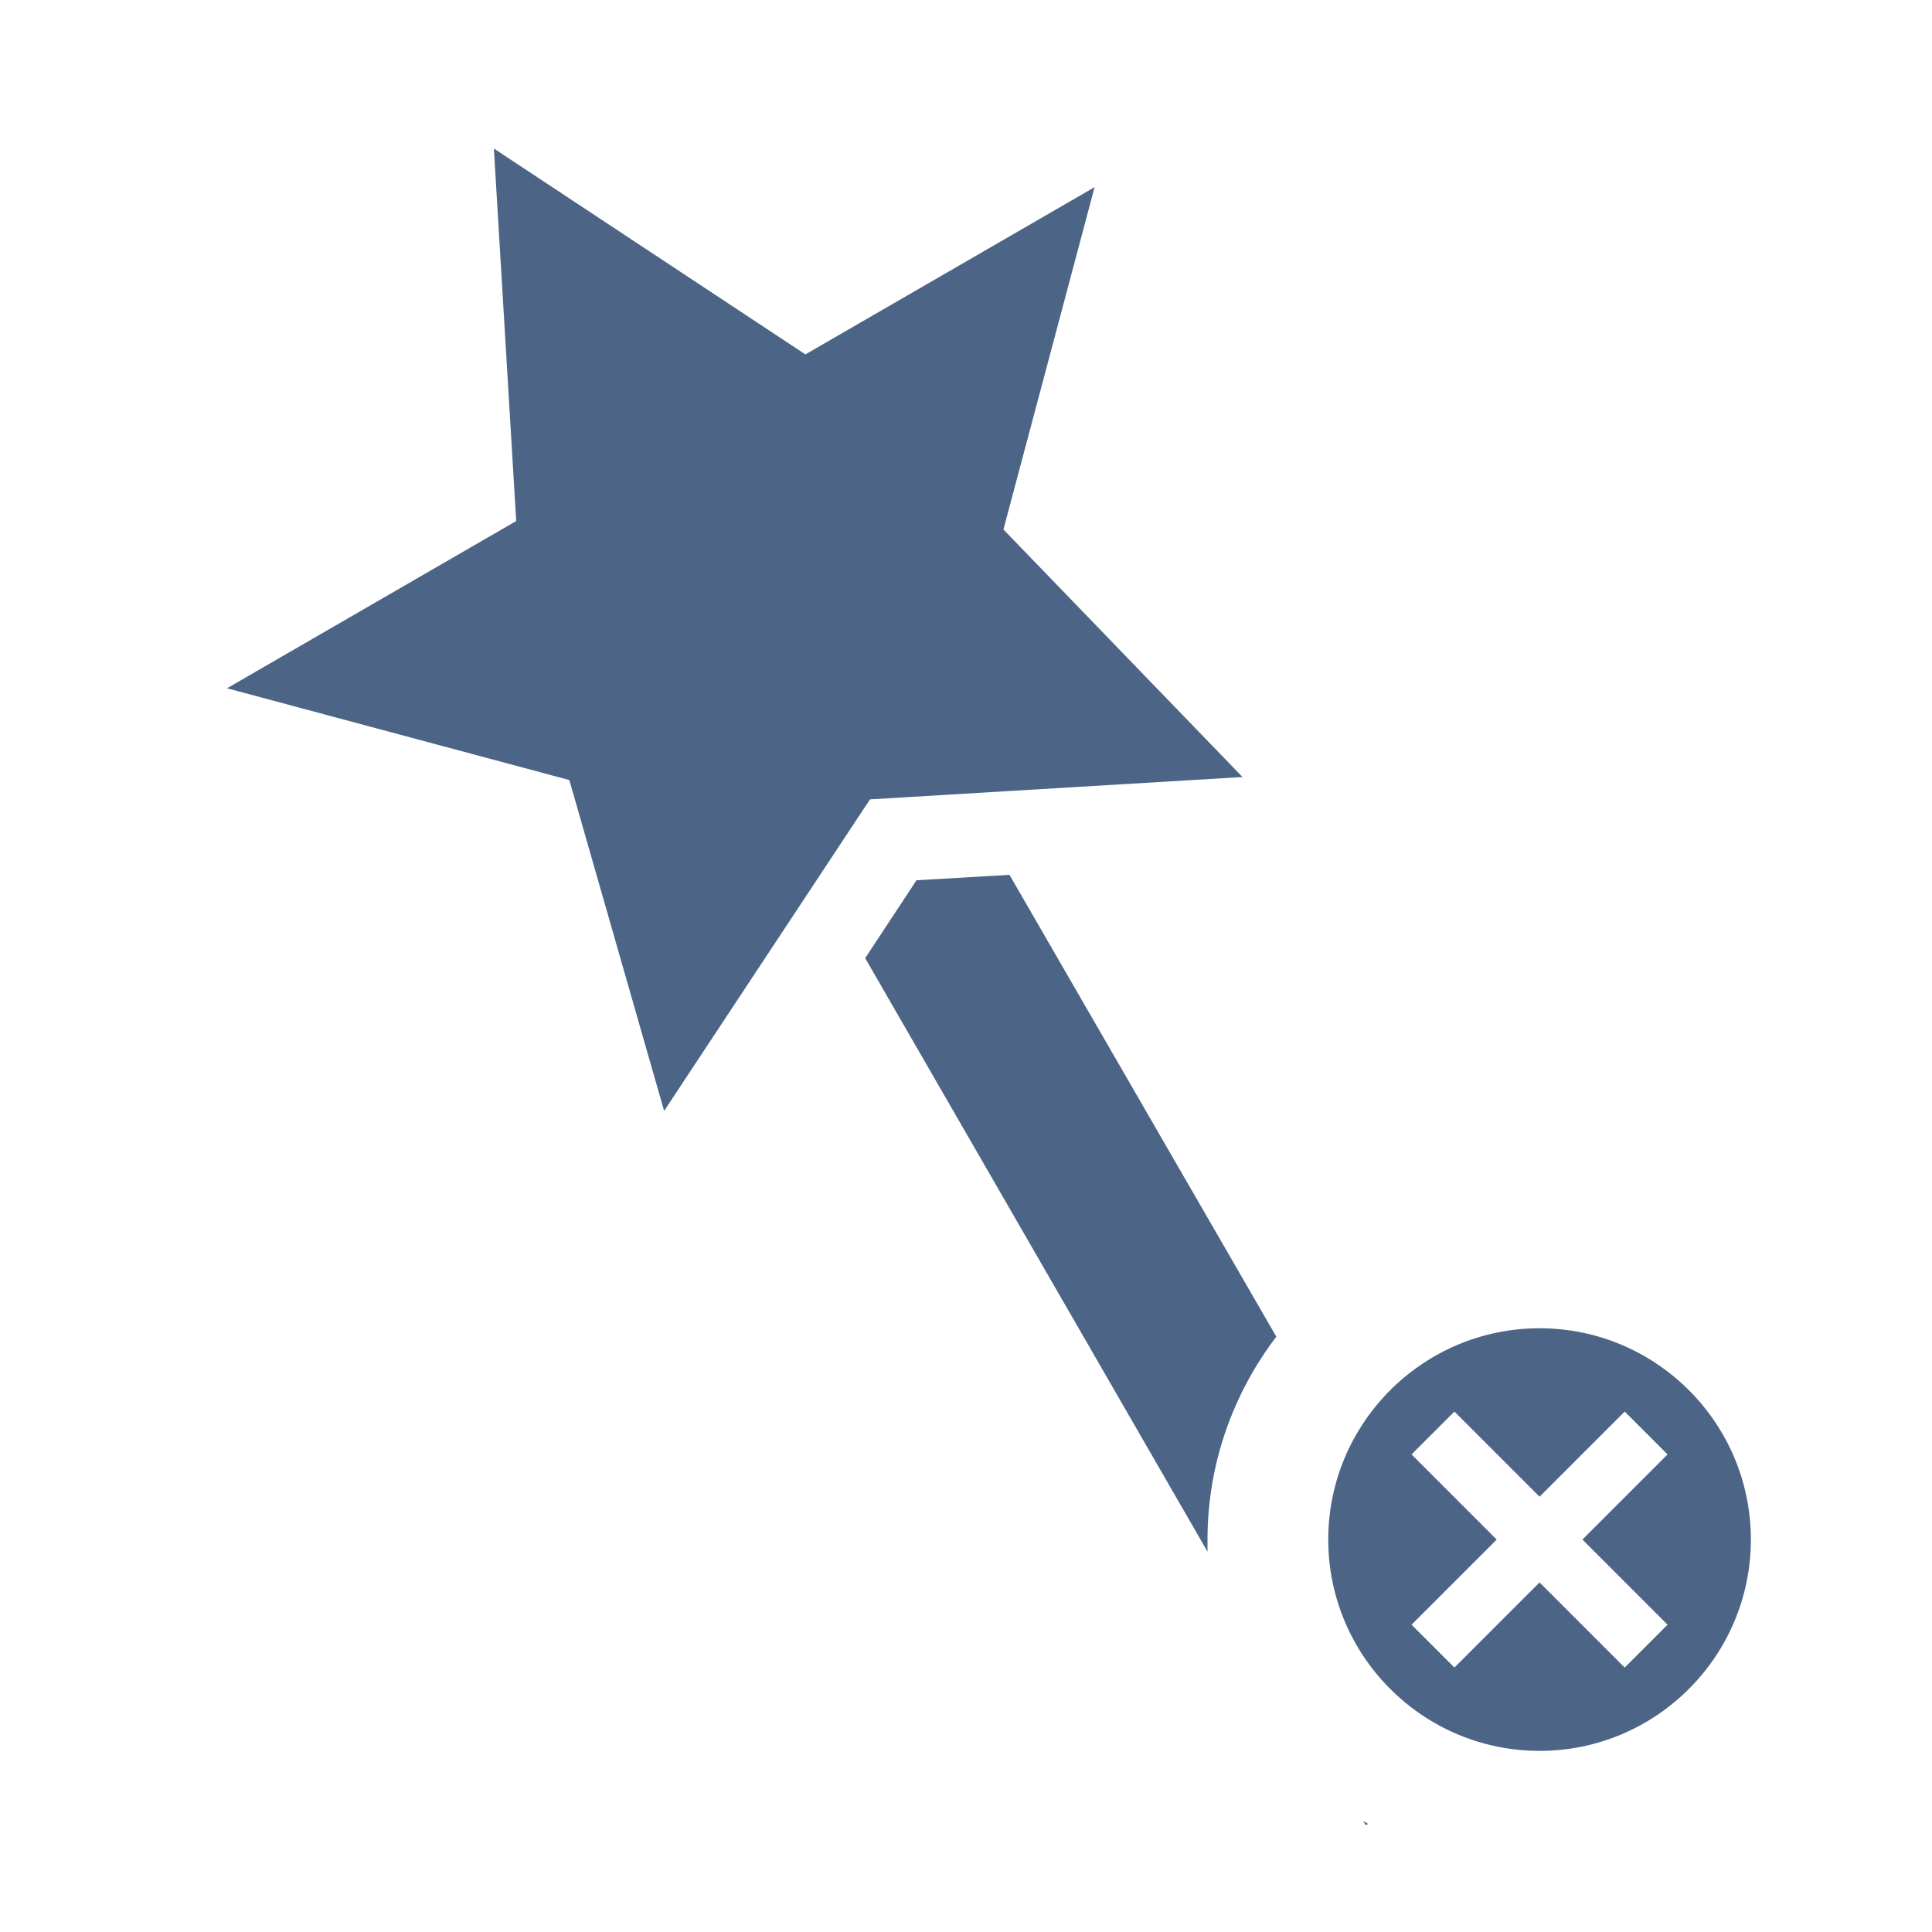
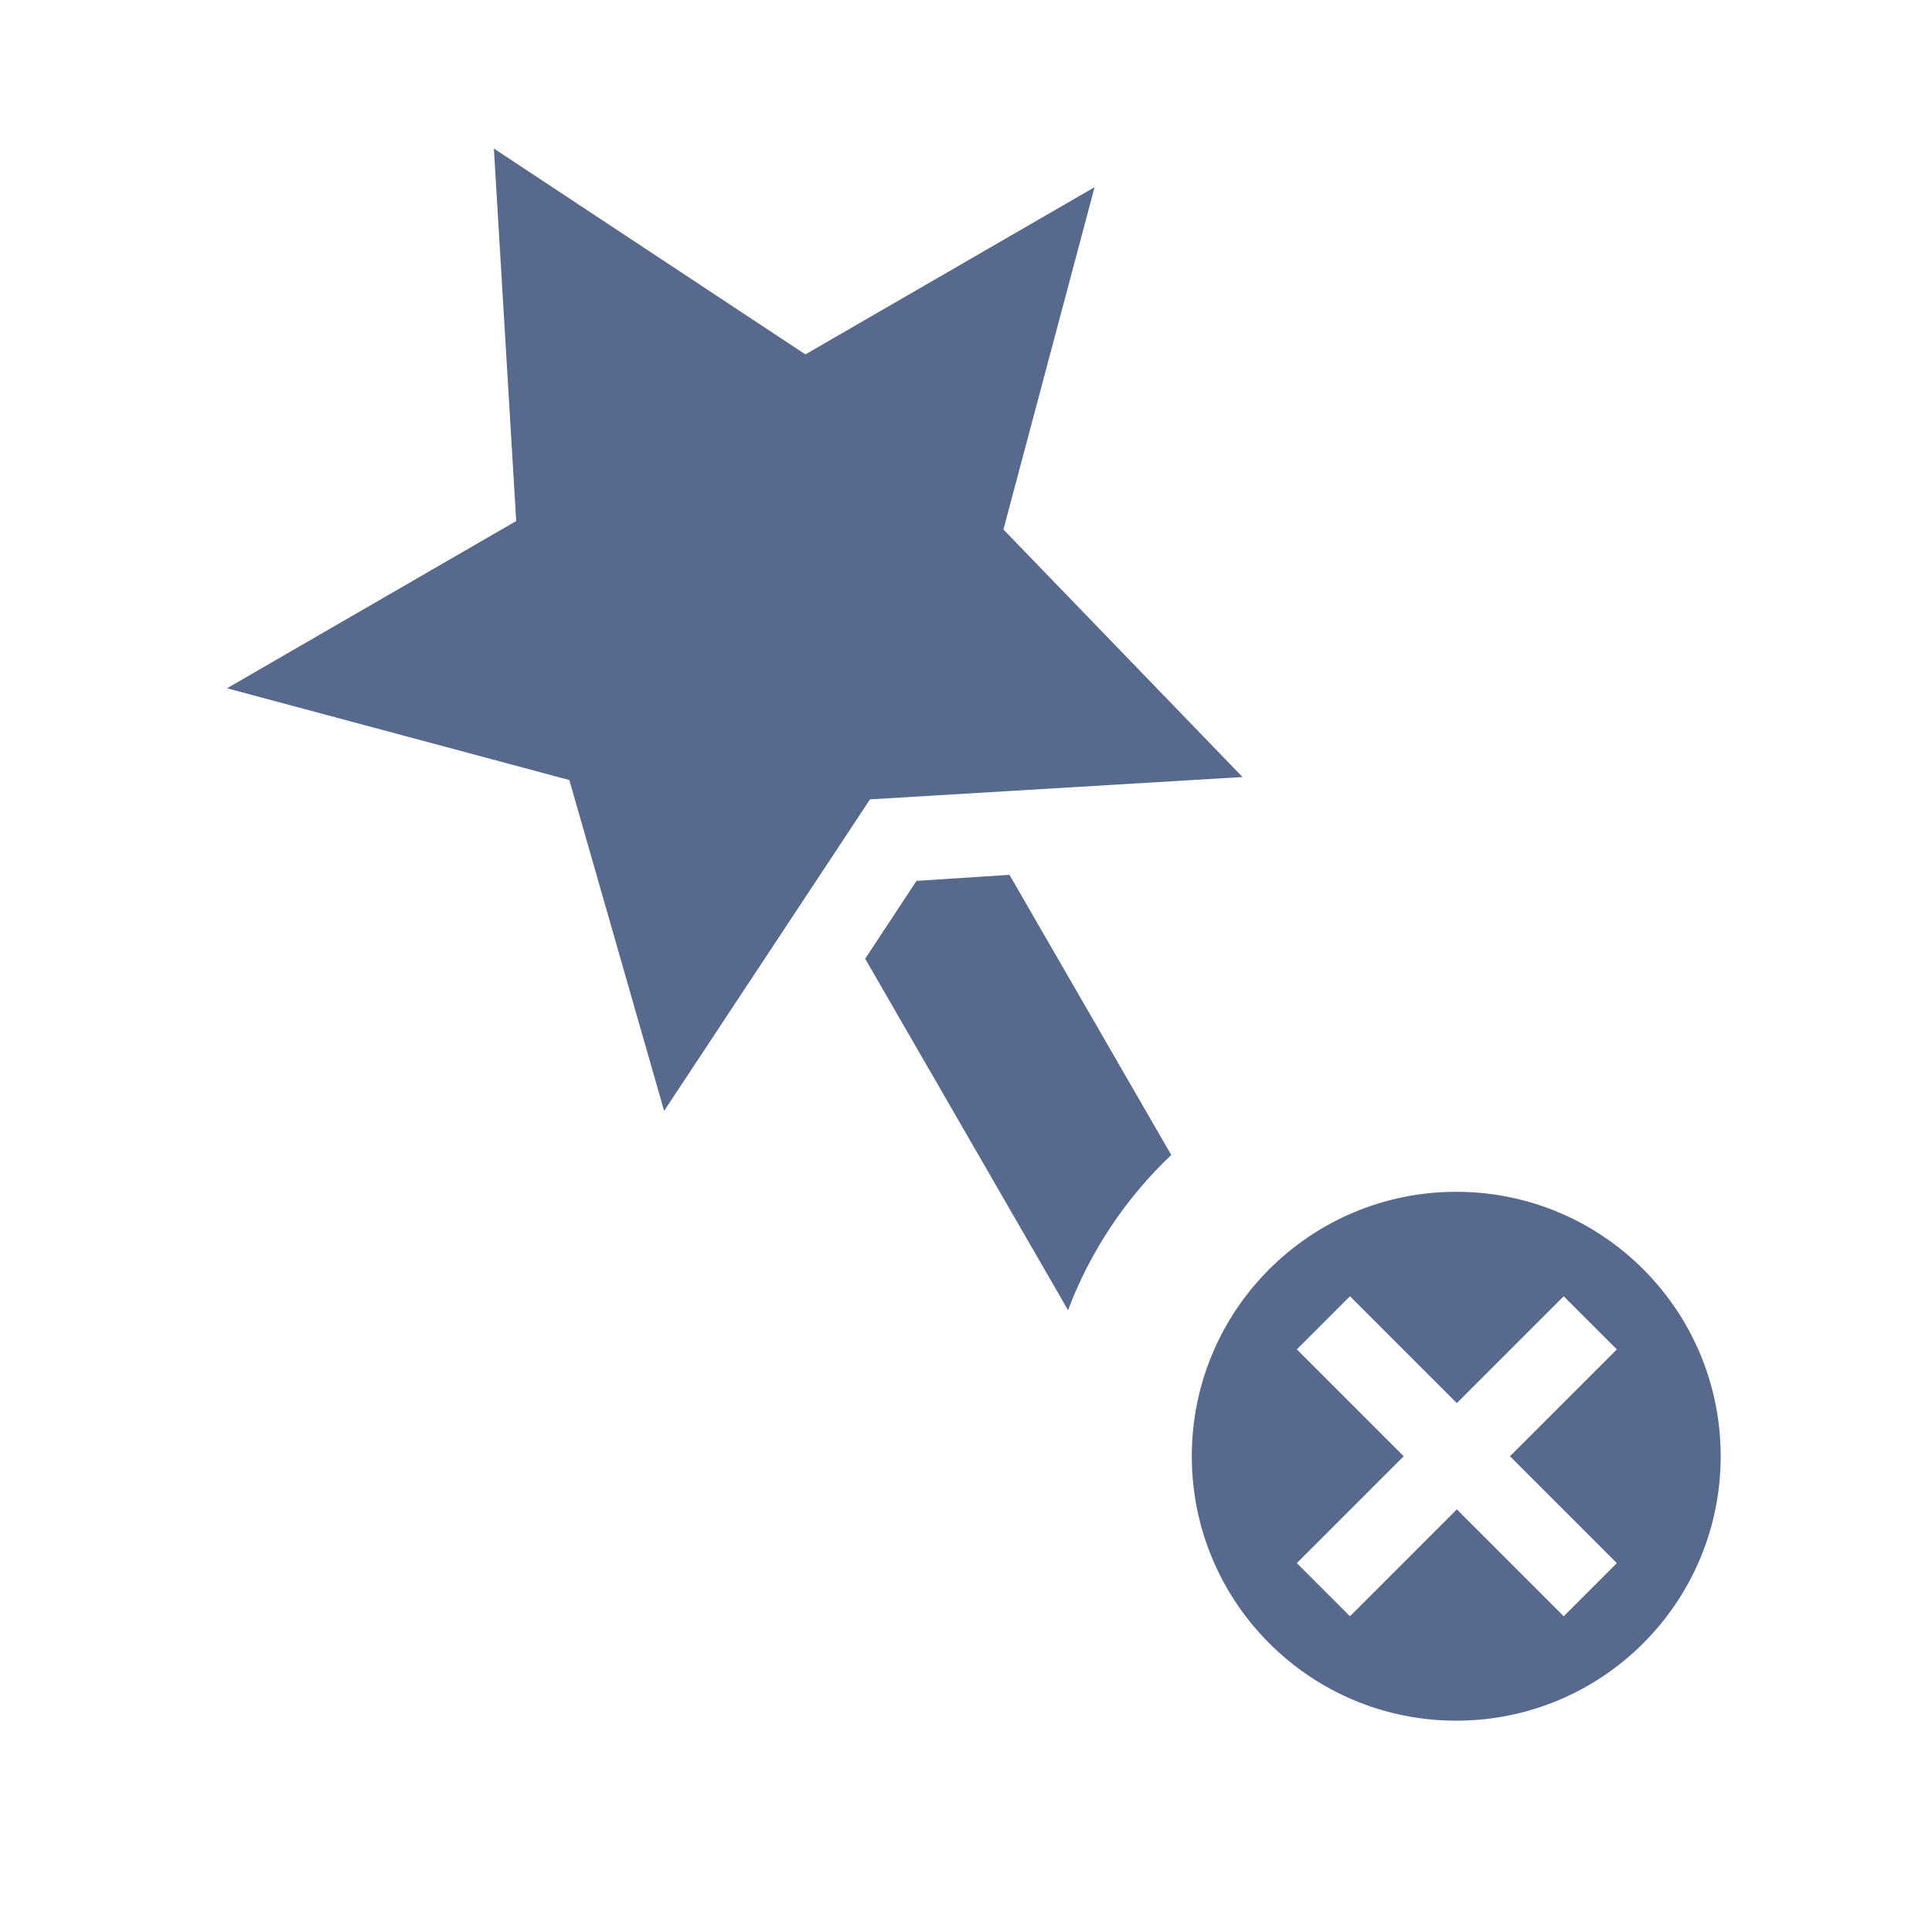
<svg xmlns="http://www.w3.org/2000/svg" xmlns:xlink="http://www.w3.org/1999/xlink" version="1.1" id="Layer_1" x="0px" y="0px" viewBox="0 0 320 320" style="enable-background:new 0 0 320 320;" xml:space="preserve">
  <style type="text/css">
- 	.st0{clip-path:url(#SVGID_00000062186795308296181110000017933305634923756427_);fill:#4C6586;}
+ 	.st0{clip-path:url(#SVGID_00000156572183385920321230000016947310515999280783_);fill:#58698E;}
</style>
  <g>
    <g>
-       <g>
-         <defs>
-           <rect id="SVGID_1_" y="0" width="320" height="320" />
-         </defs>
-         <clipPath id="SVGID_00000044175935547576866750000000824950399012455832_">
-           <use xlink:href="#SVGID_1_" style="overflow:visible;" />
-         </clipPath>
-         <path style="clip-path:url(#SVGID_00000044175935547576866750000000824950399012455832_);fill:#4C6586;" d="M226.6,302.1     c-0.3-0.2-0.5-0.3-0.8-0.5l0.4,0.7L226.6,302.1z M205.8,128.7l-39.6-41L181.3,31l-47.9,27.7L81.8,24.6l3.7,61.7L37.6,114     l56.7,15.2L110,184l34.1-51.6L205.8,128.7z M200,255c0-12.6,4.3-24.3,11.4-33.6l-44.2-76.5l-15.4,0.9l-8.5,12.9L200,257     C200,256.4,200,255.7,200,255 M262.1,255l14.1,14.1l-7.1,7.1L255,262.1l-14.1,14.1l-7.1-7.1l14.1-14.1l-14.1-14.1l7.1-7.1     l14.1,14.1l14.1-14.1l7.1,7.1L262.1,255z M290,255c0-19.3-15.7-35-35-35s-35,15.7-35,35s15.7,35,35,35S290,274.3,290,255" />
-       </g>
+       <defs>
+         <rect id="SVGID_1_" y="0" width="320" height="320" />
+       </defs>
+       <clipPath id="SVGID_00000155852213812710350080000004833072144710660481_">
+         <use xlink:href="#SVGID_1_" style="overflow:visible;" />
+       </clipPath>
+       <path style="clip-path:url(#SVGID_00000155852213812710350080000004833072144710660481_);fill:#58698E;" d="M151.8,145.9    l-8.5,12.9l33.6,58.2c3.7-9.8,9.6-18.6,17.1-25.7l-26.8-46.4L151.8,145.9z M205.8,128.7l-39.6-41L181.3,31l-47.9,27.7L81.8,24.6    l3.7,61.7L37.6,114l56.7,15.2L110,184l34.1-51.6L205.8,128.7z M250.1,241.2l17.7,17.7l-8.8,8.8L241.3,250l-17.7,17.7l-8.8-8.8    l17.7-17.7l-17.7-17.7l8.8-8.8l17.7,17.7l17.7-17.7l8.8,8.8L250.1,241.2z M285,241.2c0-24.2-19.6-43.8-43.8-43.8    s-43.8,19.6-43.8,43.8S217,285,241.2,285S285,265.4,285,241.2" />
    </g>
  </g>
</svg>
